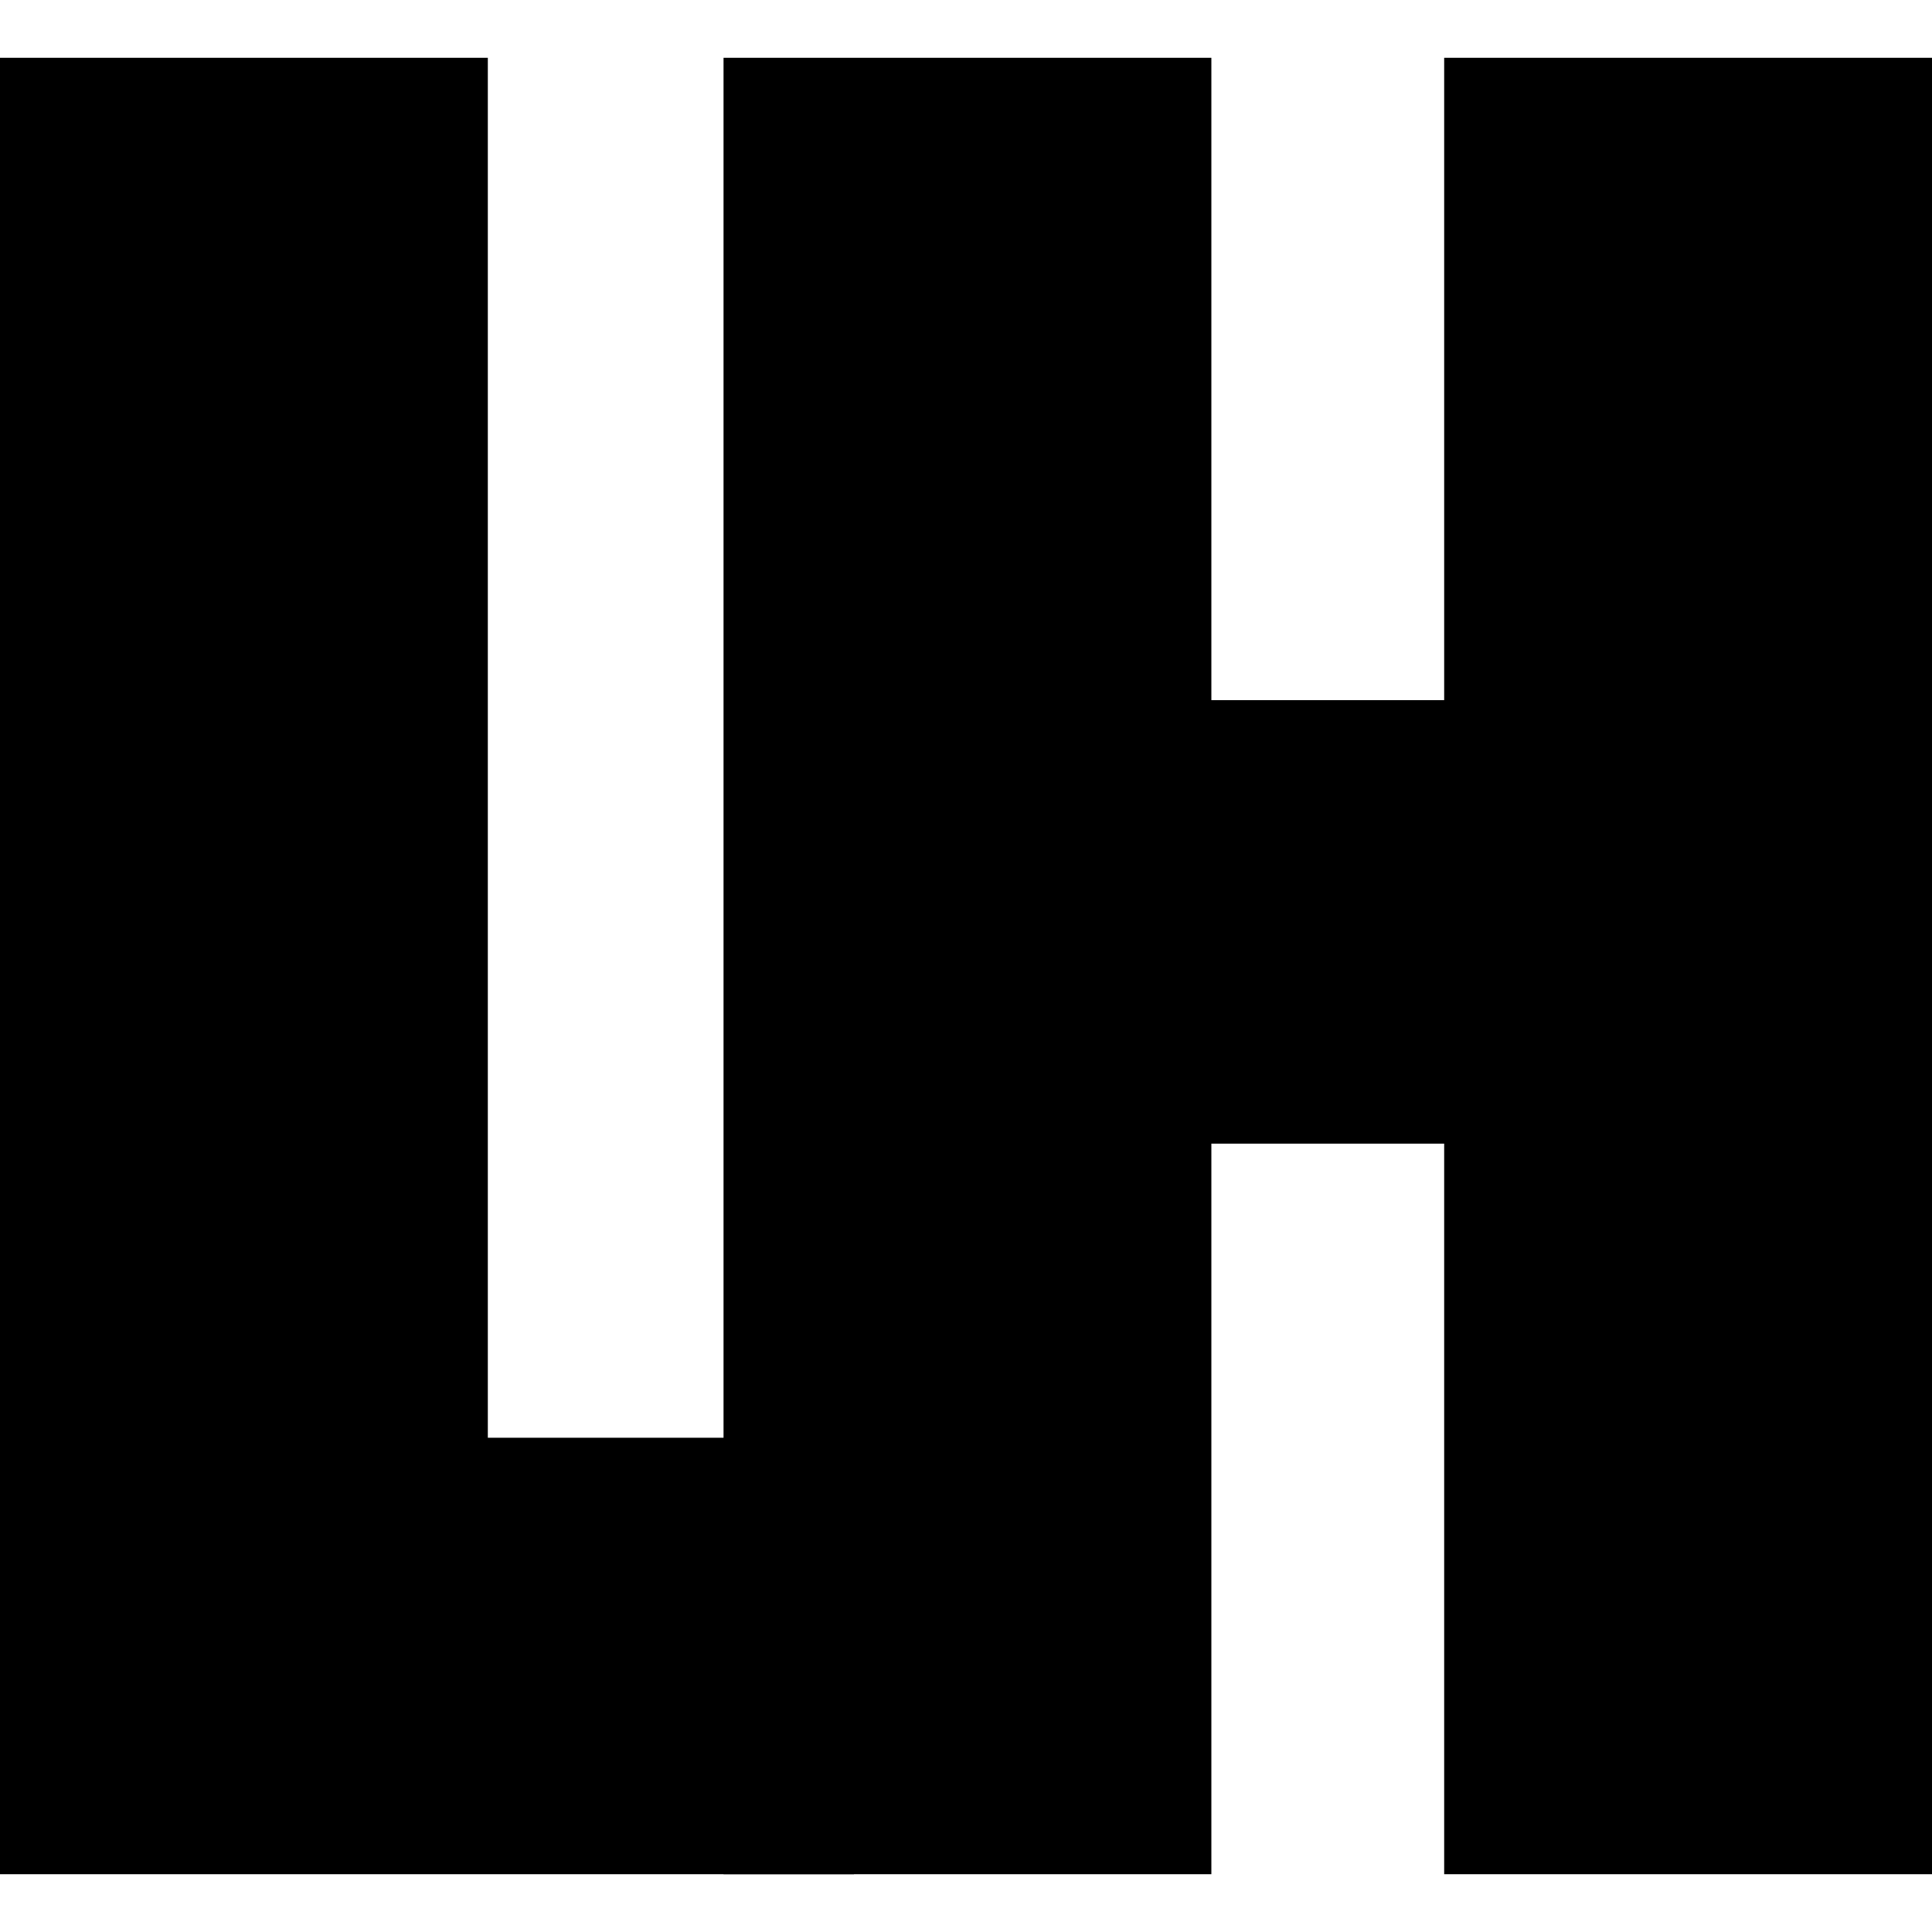
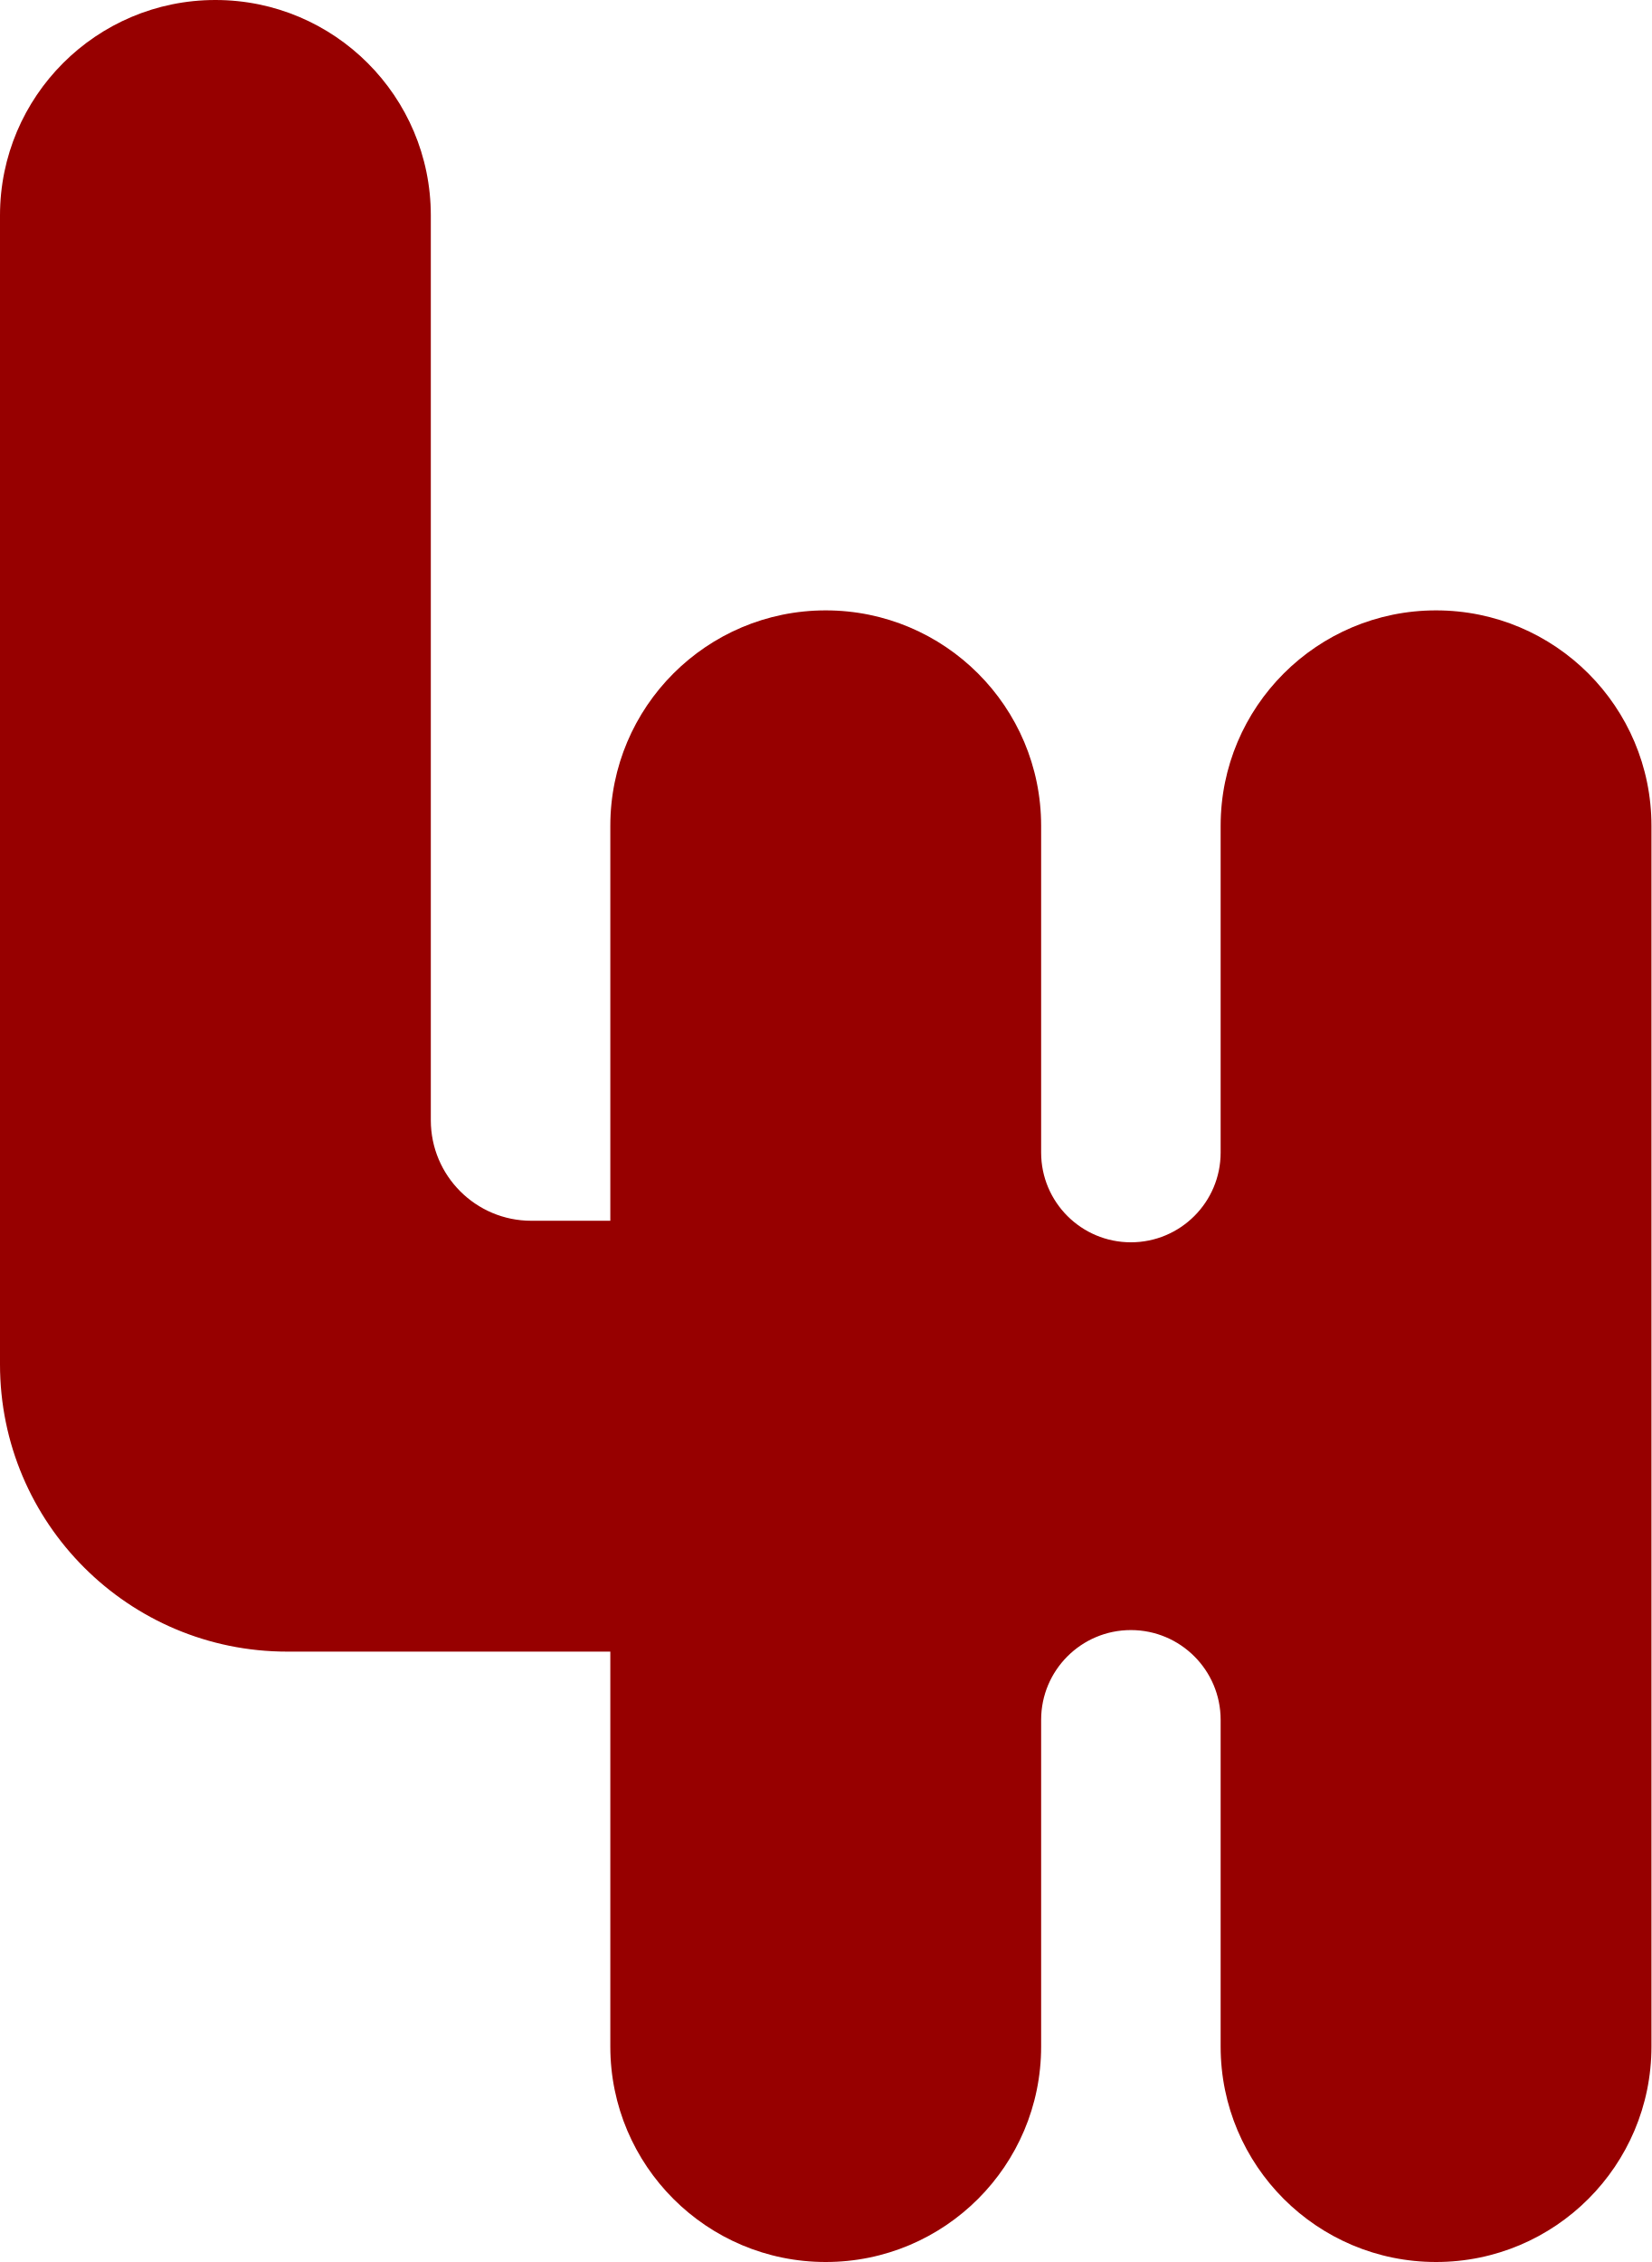
- <svg xmlns="http://www.w3.org/2000/svg" viewBox="0 -7 234 234">
-   <style>path { fill: #000; } @media (prefers-color-scheme: dark) { path { fill: #f7f5f0; } }</style>
-   <path d="M103.434 220H0V0H59.085V167.137H103.434V220Z" />
-   <path d="M234 220H174.915V131.516H146.718V220H87.633V0H146.718V77.798H174.915V0H234V220Z" />
+ <svg xmlns="http://www.w3.org/2000/svg" width="230" height="315" viewBox="0 0 230 315" fill="none">
+   <path d="M0 30C0 13.431 13.431 0 30 0C46.569 0 60 13.431 60 30V156C60 163.732 66.268 170 74 170H85V115C85 98.431 98.431 85 115 85C131.569 85 145 98.431 145 115V160.5C145 167.404 150.596 173 157.5 173C164.404 173 170 167.404 170 160.5V115C170 98.431 183.431 85 200 85C216.569 85 230 98.431 230 115V285C230 301.569 216.569 315 200 315C183.431 315 170 301.569 170 285V239.5C170 232.596 164.404 227 157.5 227C150.596 227 145 232.596 145 239.5V285C145 301.569 131.569 315 115 315C98.431 315 85 301.569 85 285V230H40C17.909 230 0 212.091 0 190V30Z" fill="#970000" />
</svg>
